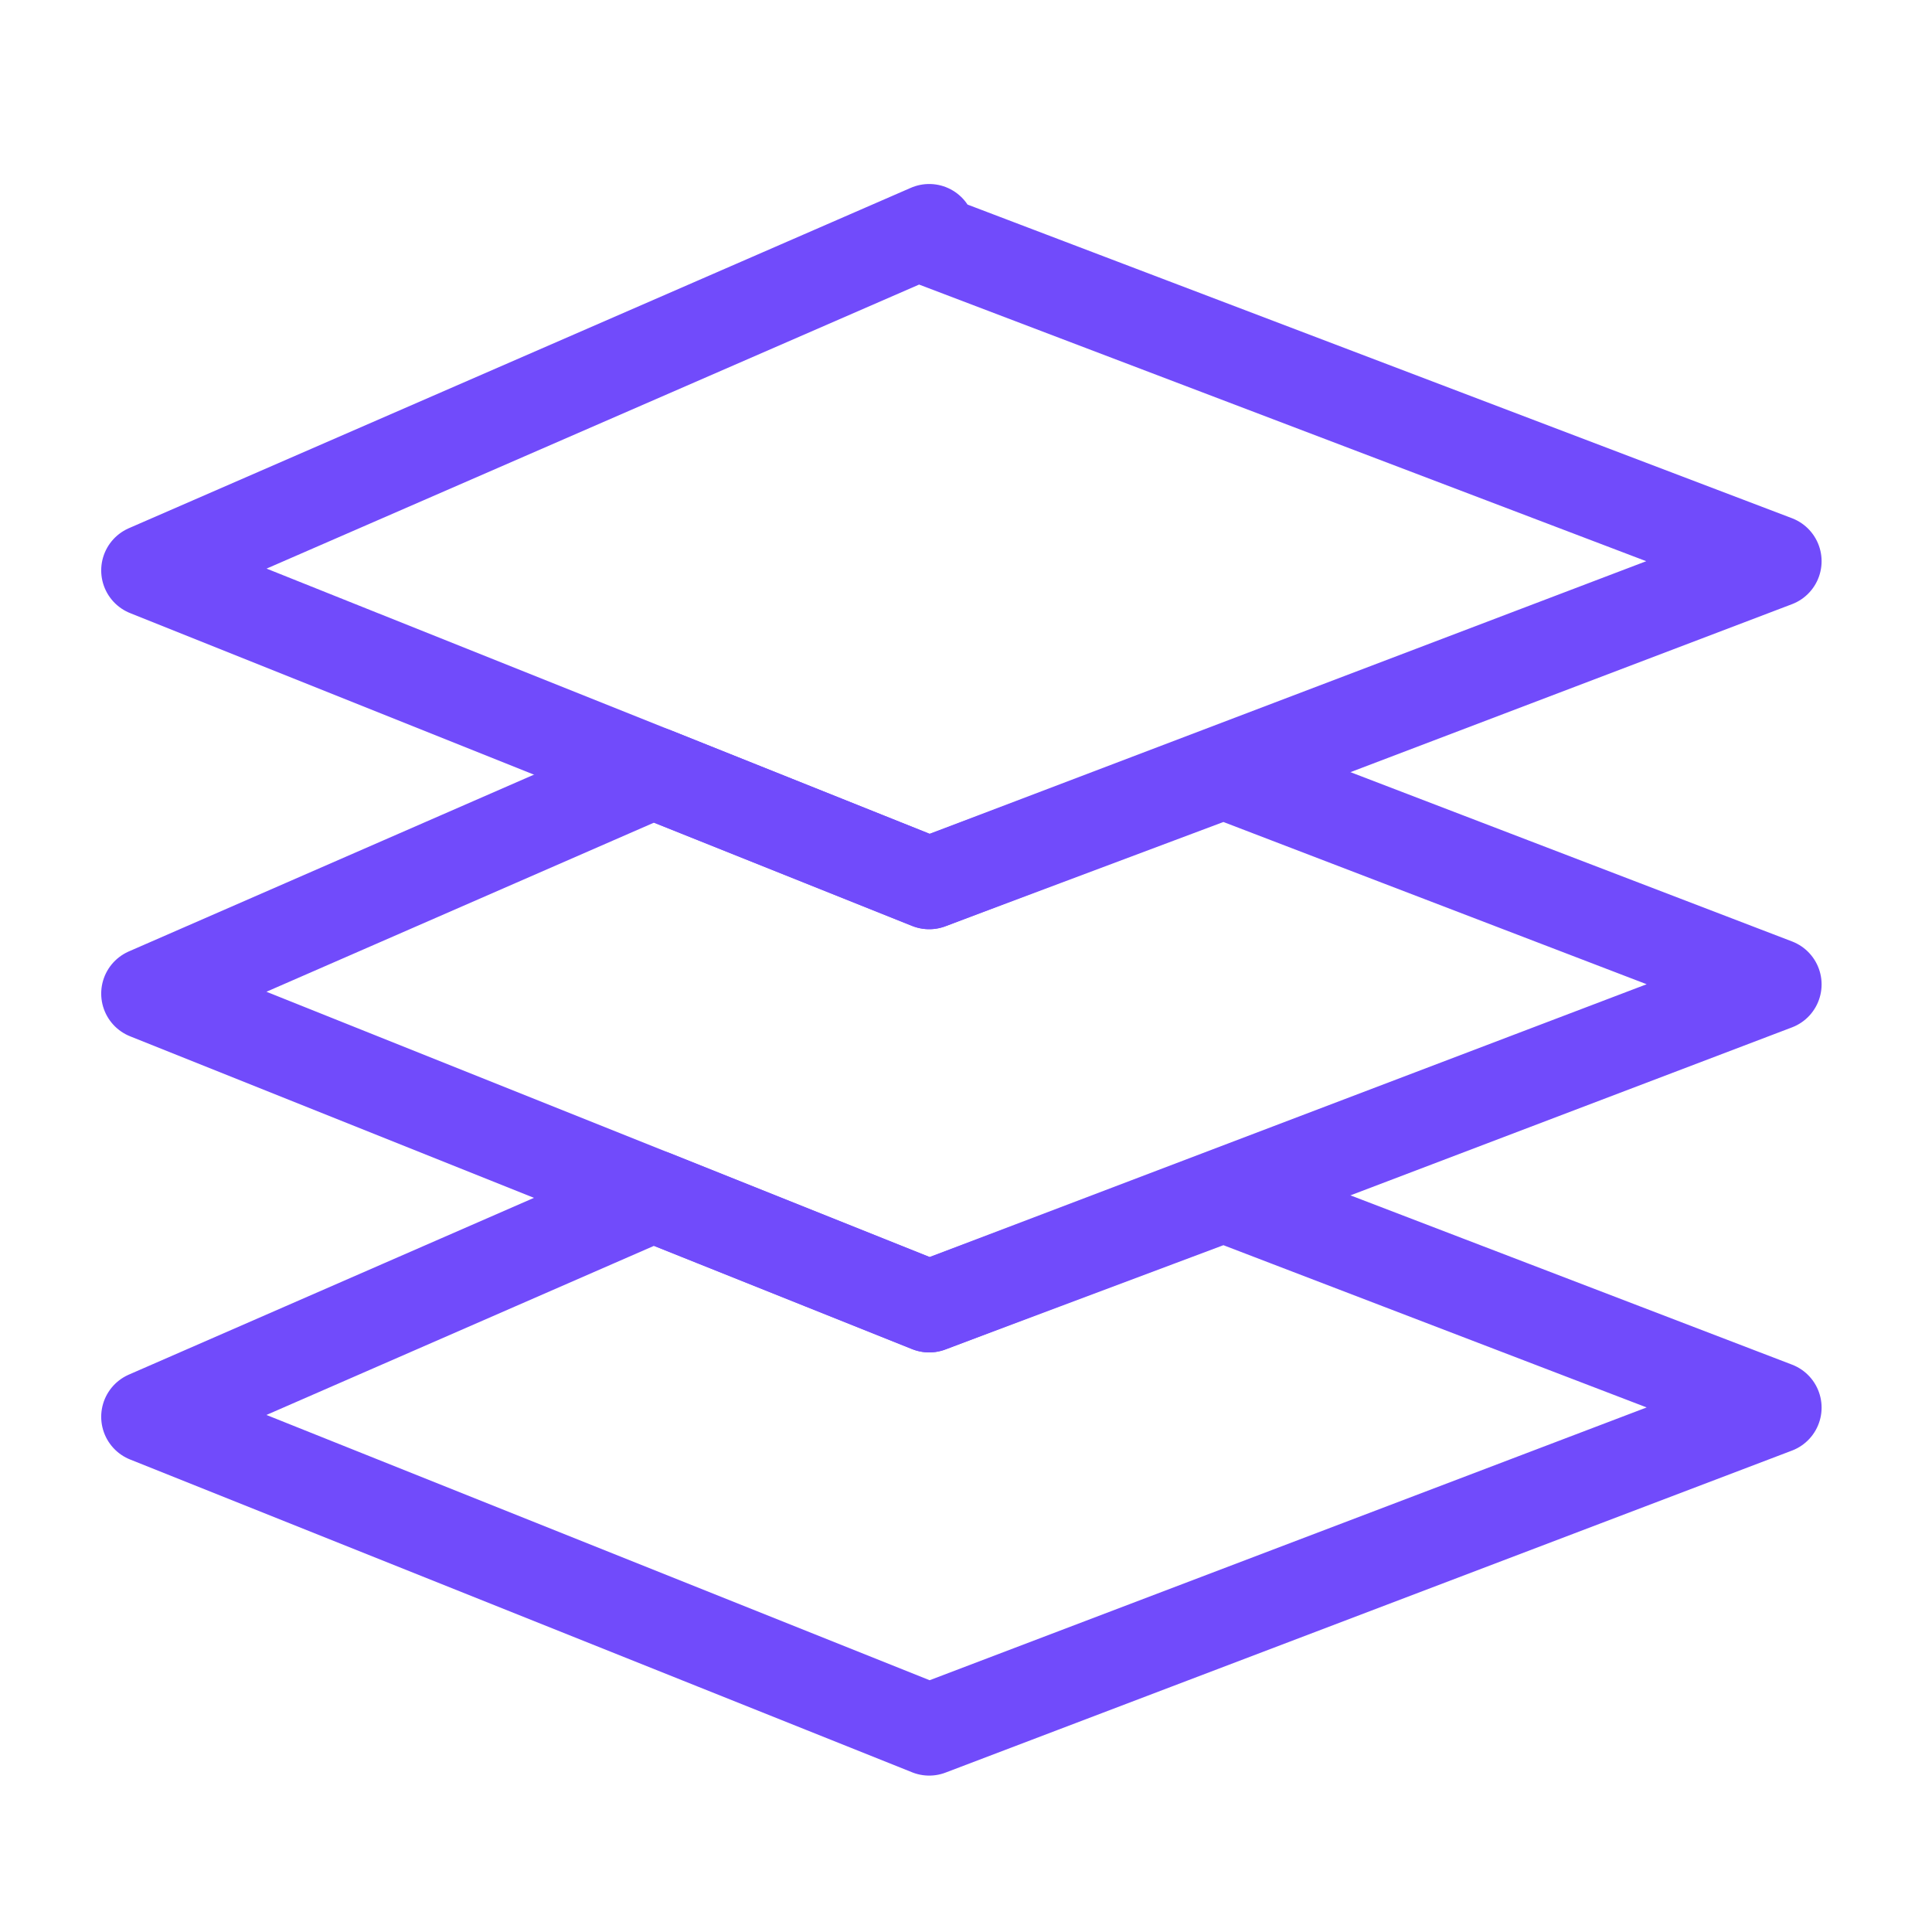
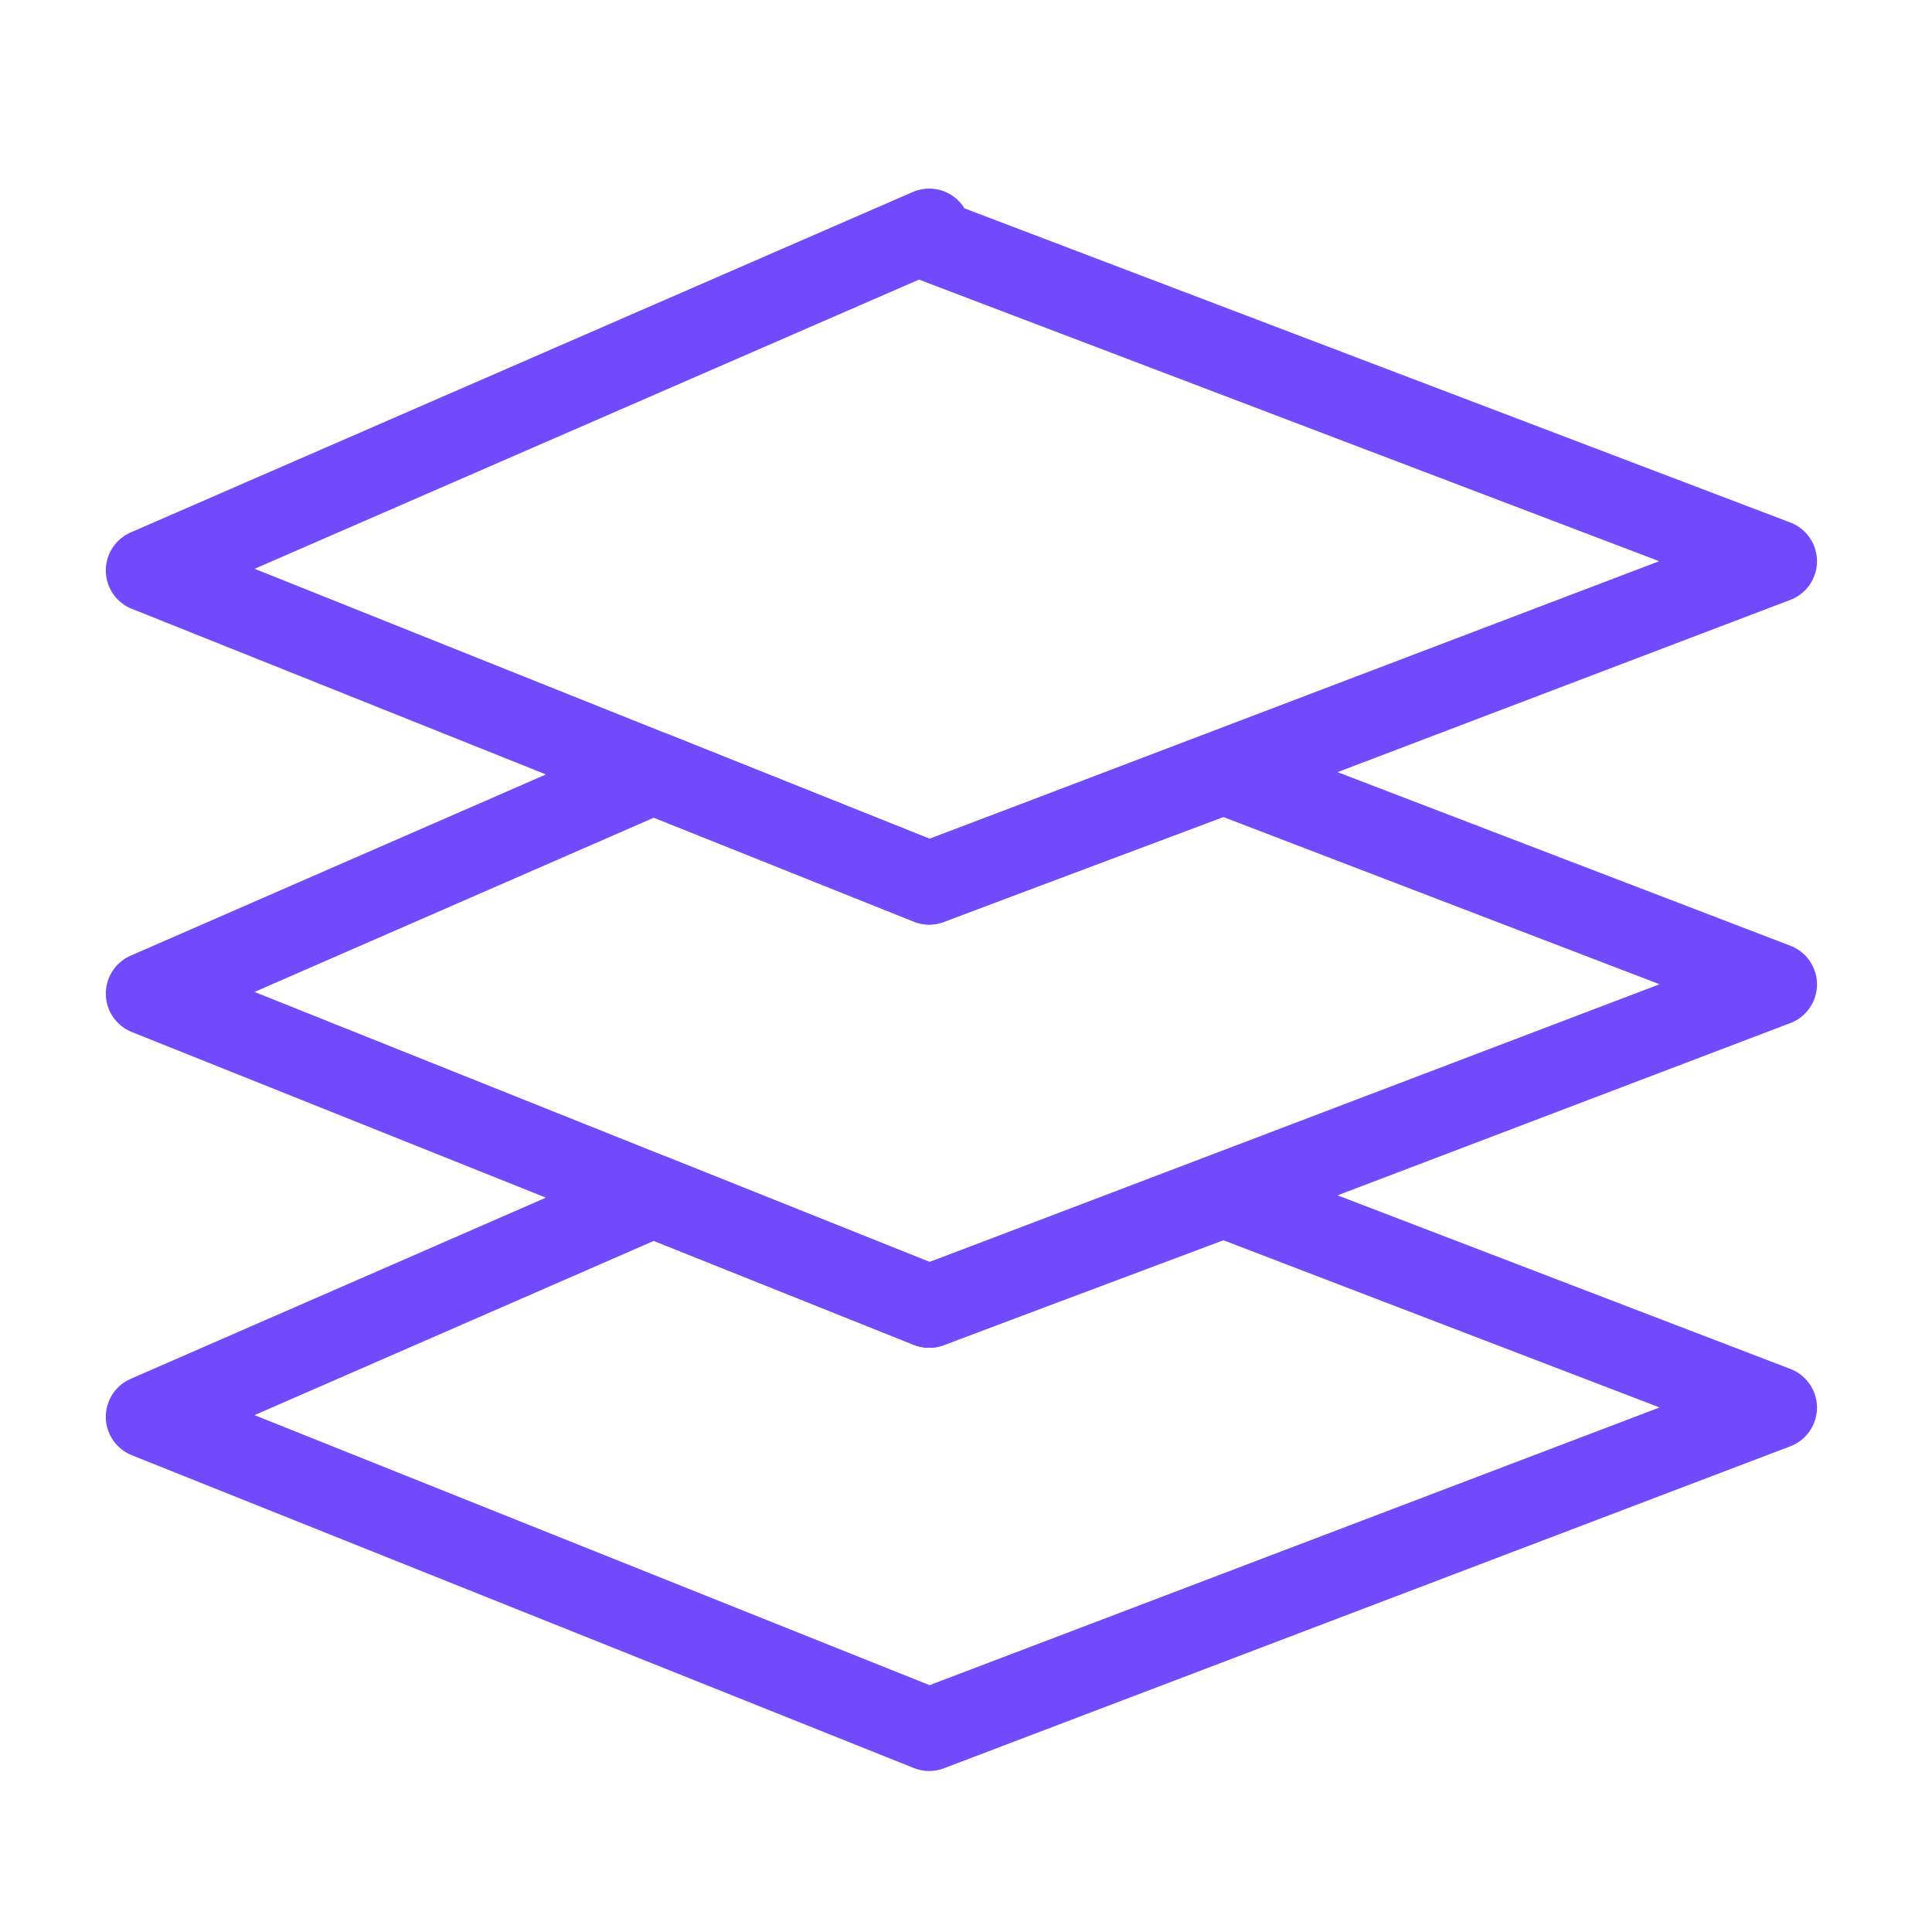
<svg xmlns="http://www.w3.org/2000/svg" id="Layer_1" version="1.1" viewBox="0 0 21 21">
  <defs>
    <style>
      .st0 {
        fill: none;
        stroke: #714bfb;
        stroke-linecap: square;
        stroke-linejoin: round;
-         stroke-width: 1px;
+         stroke-width: 0.9px;
      }
    </style>
  </defs>
  <path class="st0" d="M10.1,14.2l-3-1.2-5.5,2.4,8.5,3.4,9.2-3.5-6-2.3-3.2,1.2Z" />
  <path class="st0" d="M10.1,9.6l-3-1.2-5.5,2.4,8.5,3.4,9.2-3.5-6-2.3-3.2,1.2Z" />
  <path class="st0" d="M10.1,2.5L1.6,6.2l8.5,3.4,9.2-3.5-9.2-3.5Z" />
</svg>
